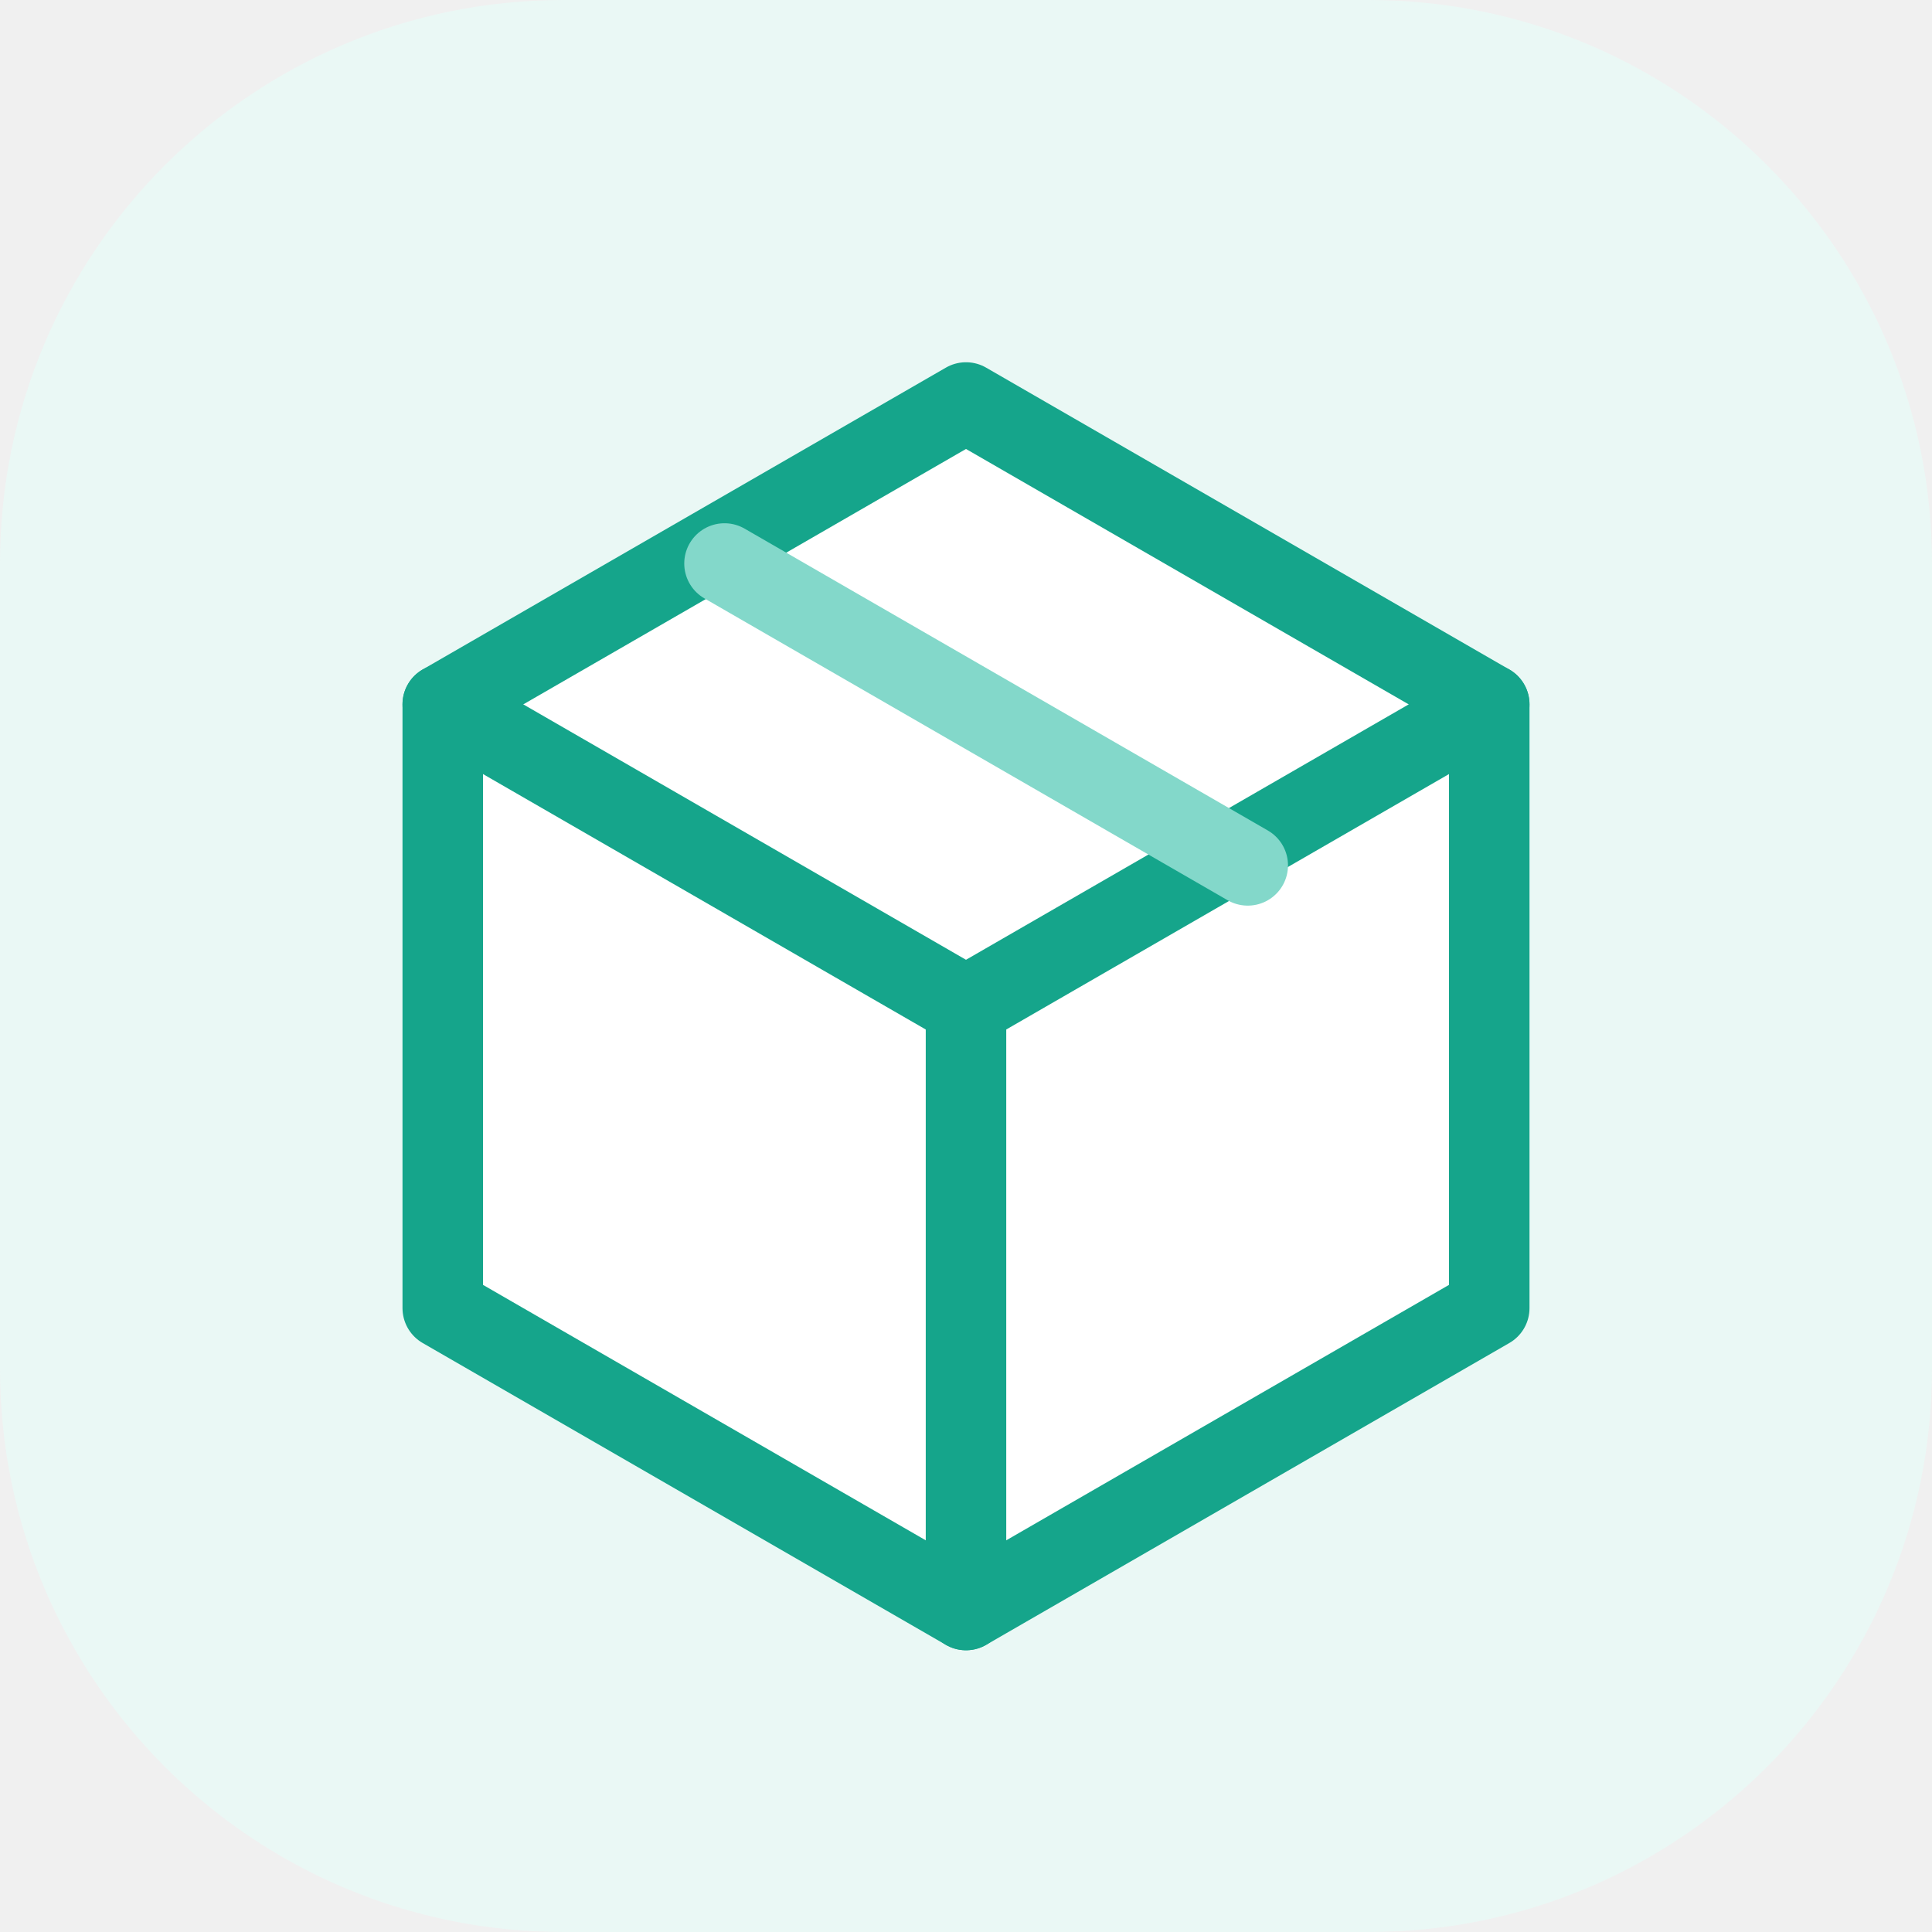
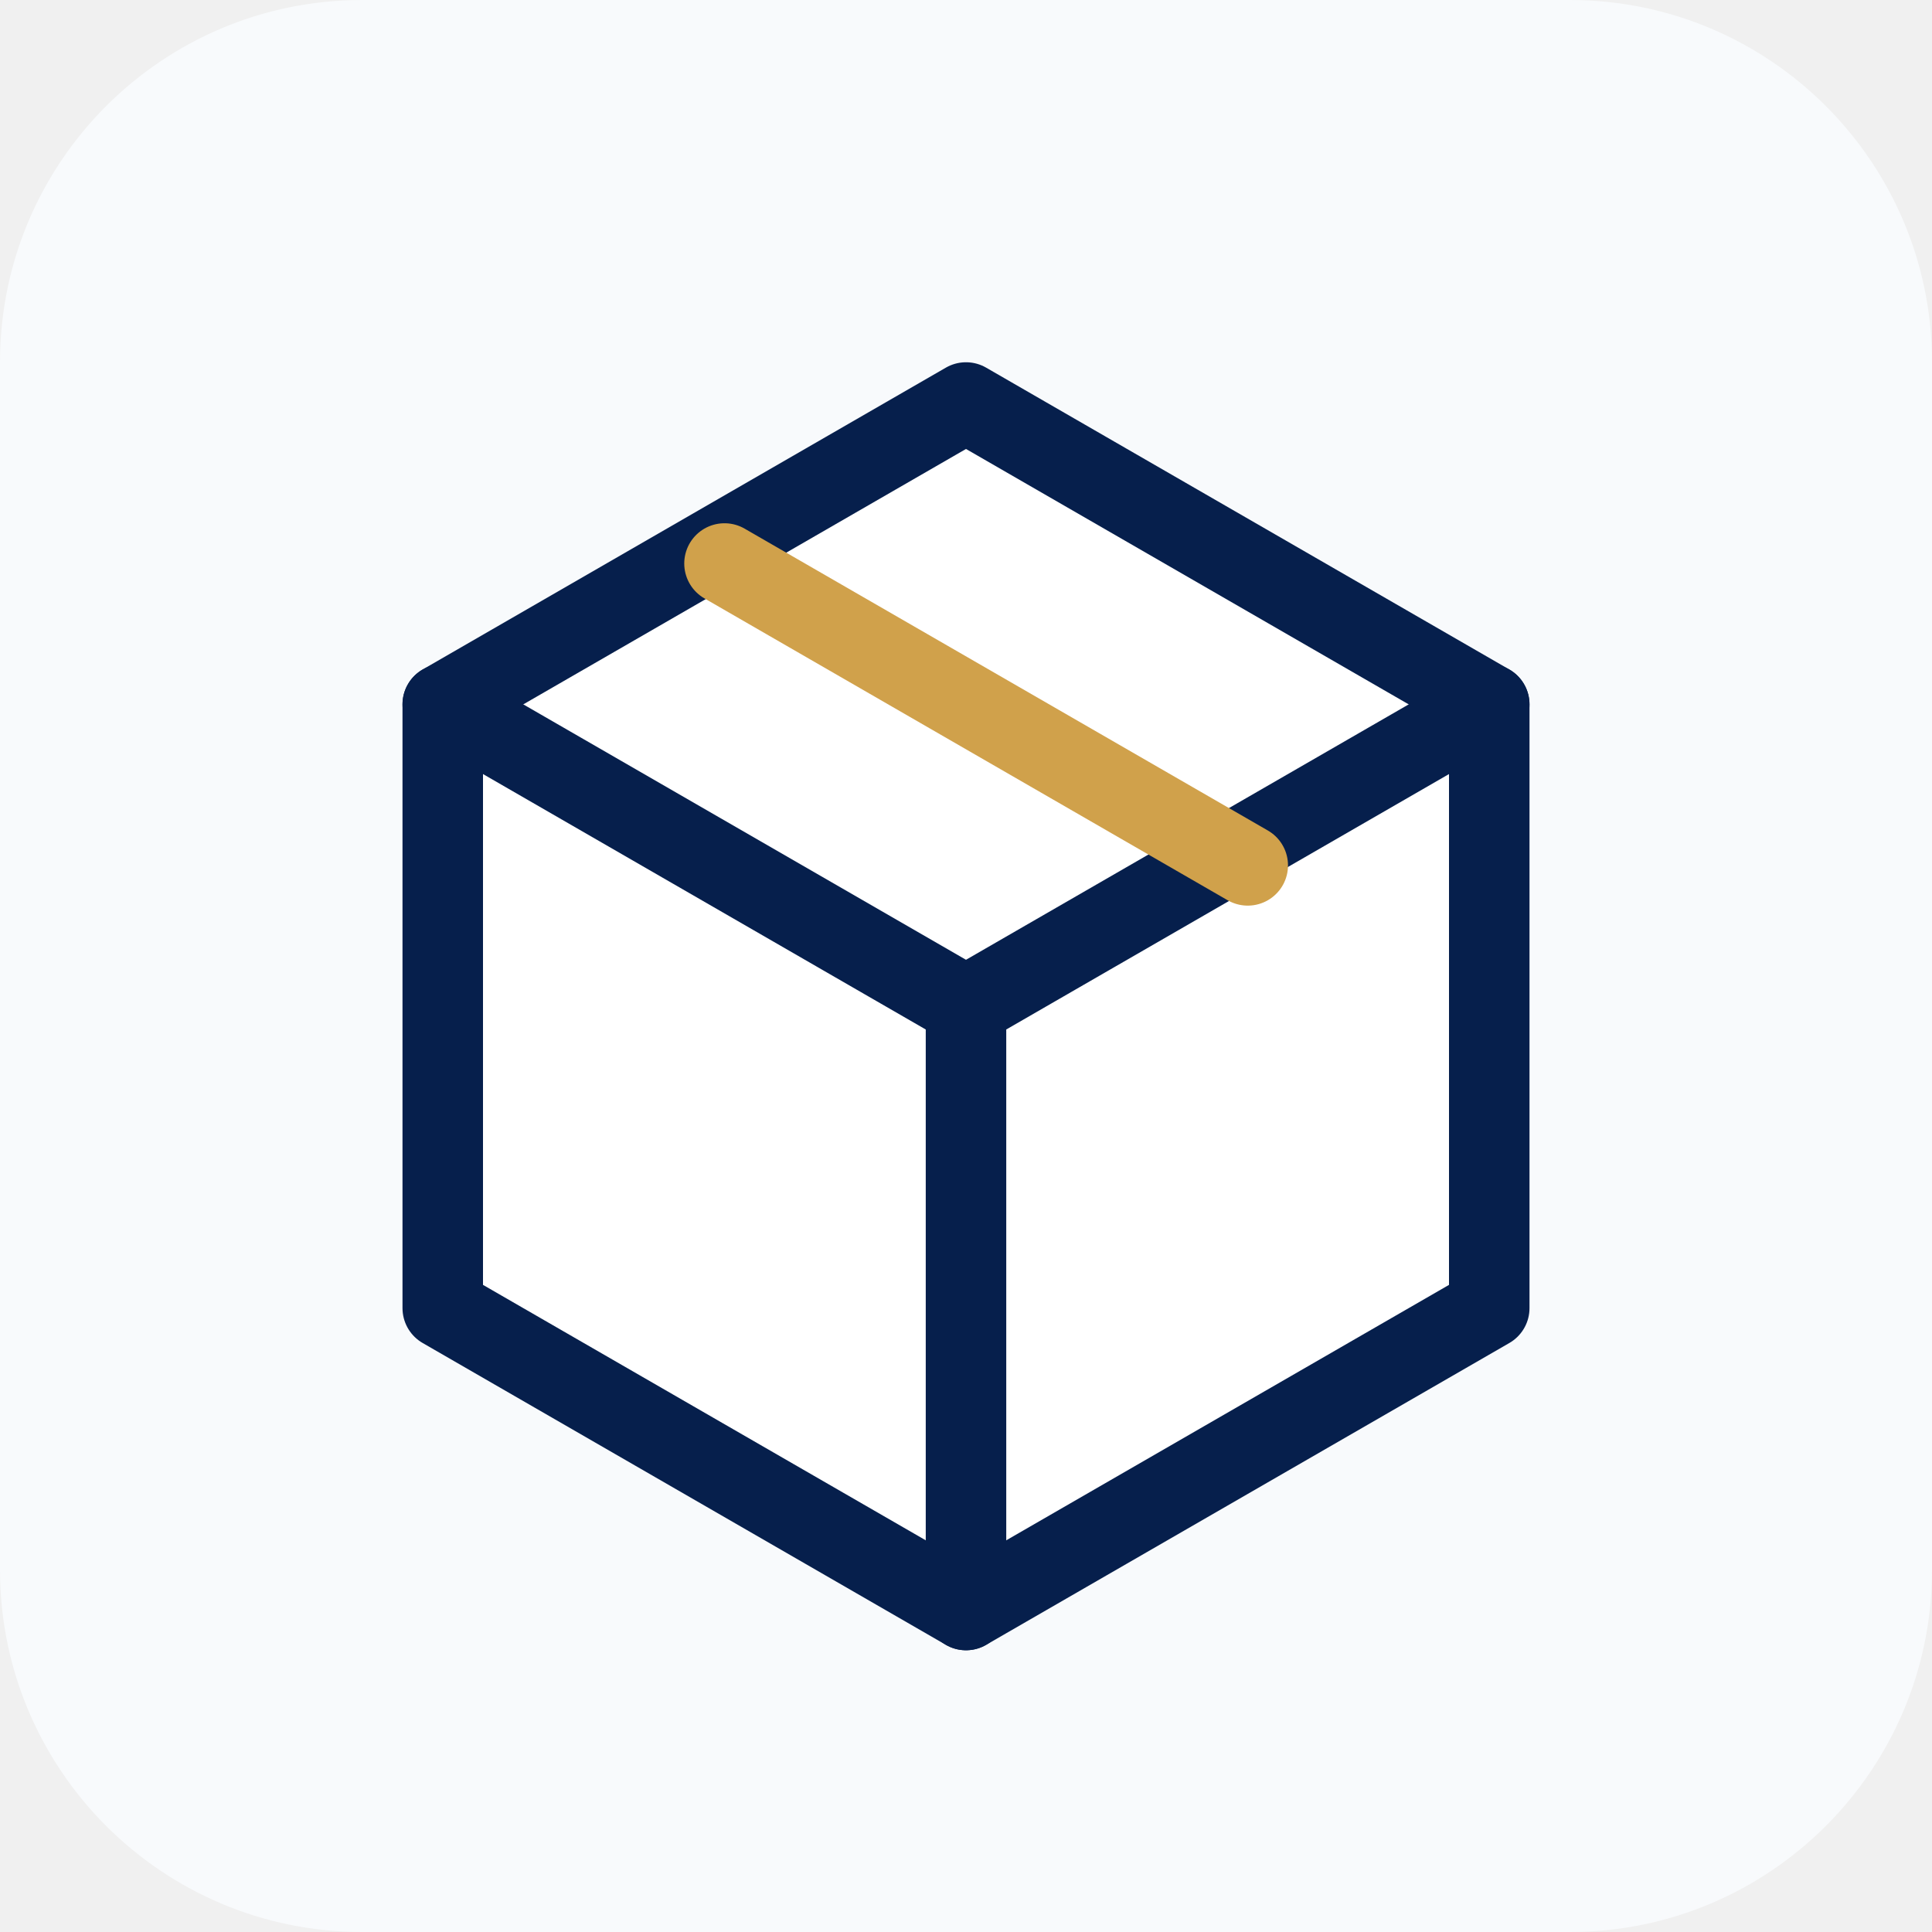
<svg xmlns="http://www.w3.org/2000/svg" width="96" height="96" viewBox="0 0 96 96" fill="none">
-   <rect width="96" height="96" rx="28" fill="#EAF8F5" />
-   <path d="m48 20 26 15v30L48 80 22 65V35l26-15Z" fill="#FFFFFF" stroke="#15A58B" stroke-width="4" stroke-linejoin="round" />
-   <path d="m22 35 26 15 26-15M48 50v30" stroke="#15A58B" stroke-width="4" stroke-linecap="round" stroke-linejoin="round" />
-   <path d="m36 28 26 15" stroke="#83D8CA" stroke-width="4" stroke-linecap="round" />
+   <rect width="96" height="96" rx="18" fill="#F8FAFC" />
+   <path d="m48 20 26 15v30L48 80 22 65V35l26-15Z" fill="#FFFFFF" stroke="#061F4C" stroke-width="4" stroke-linejoin="round" />
+   <path d="m22 35 26 15 26-15M48 50v30" stroke="#061F4C" stroke-width="4" stroke-linecap="round" stroke-linejoin="round" />
+   <path d="m36 28 26 15" stroke="#D0A14B" stroke-width="4" stroke-linecap="round" />
</svg>
